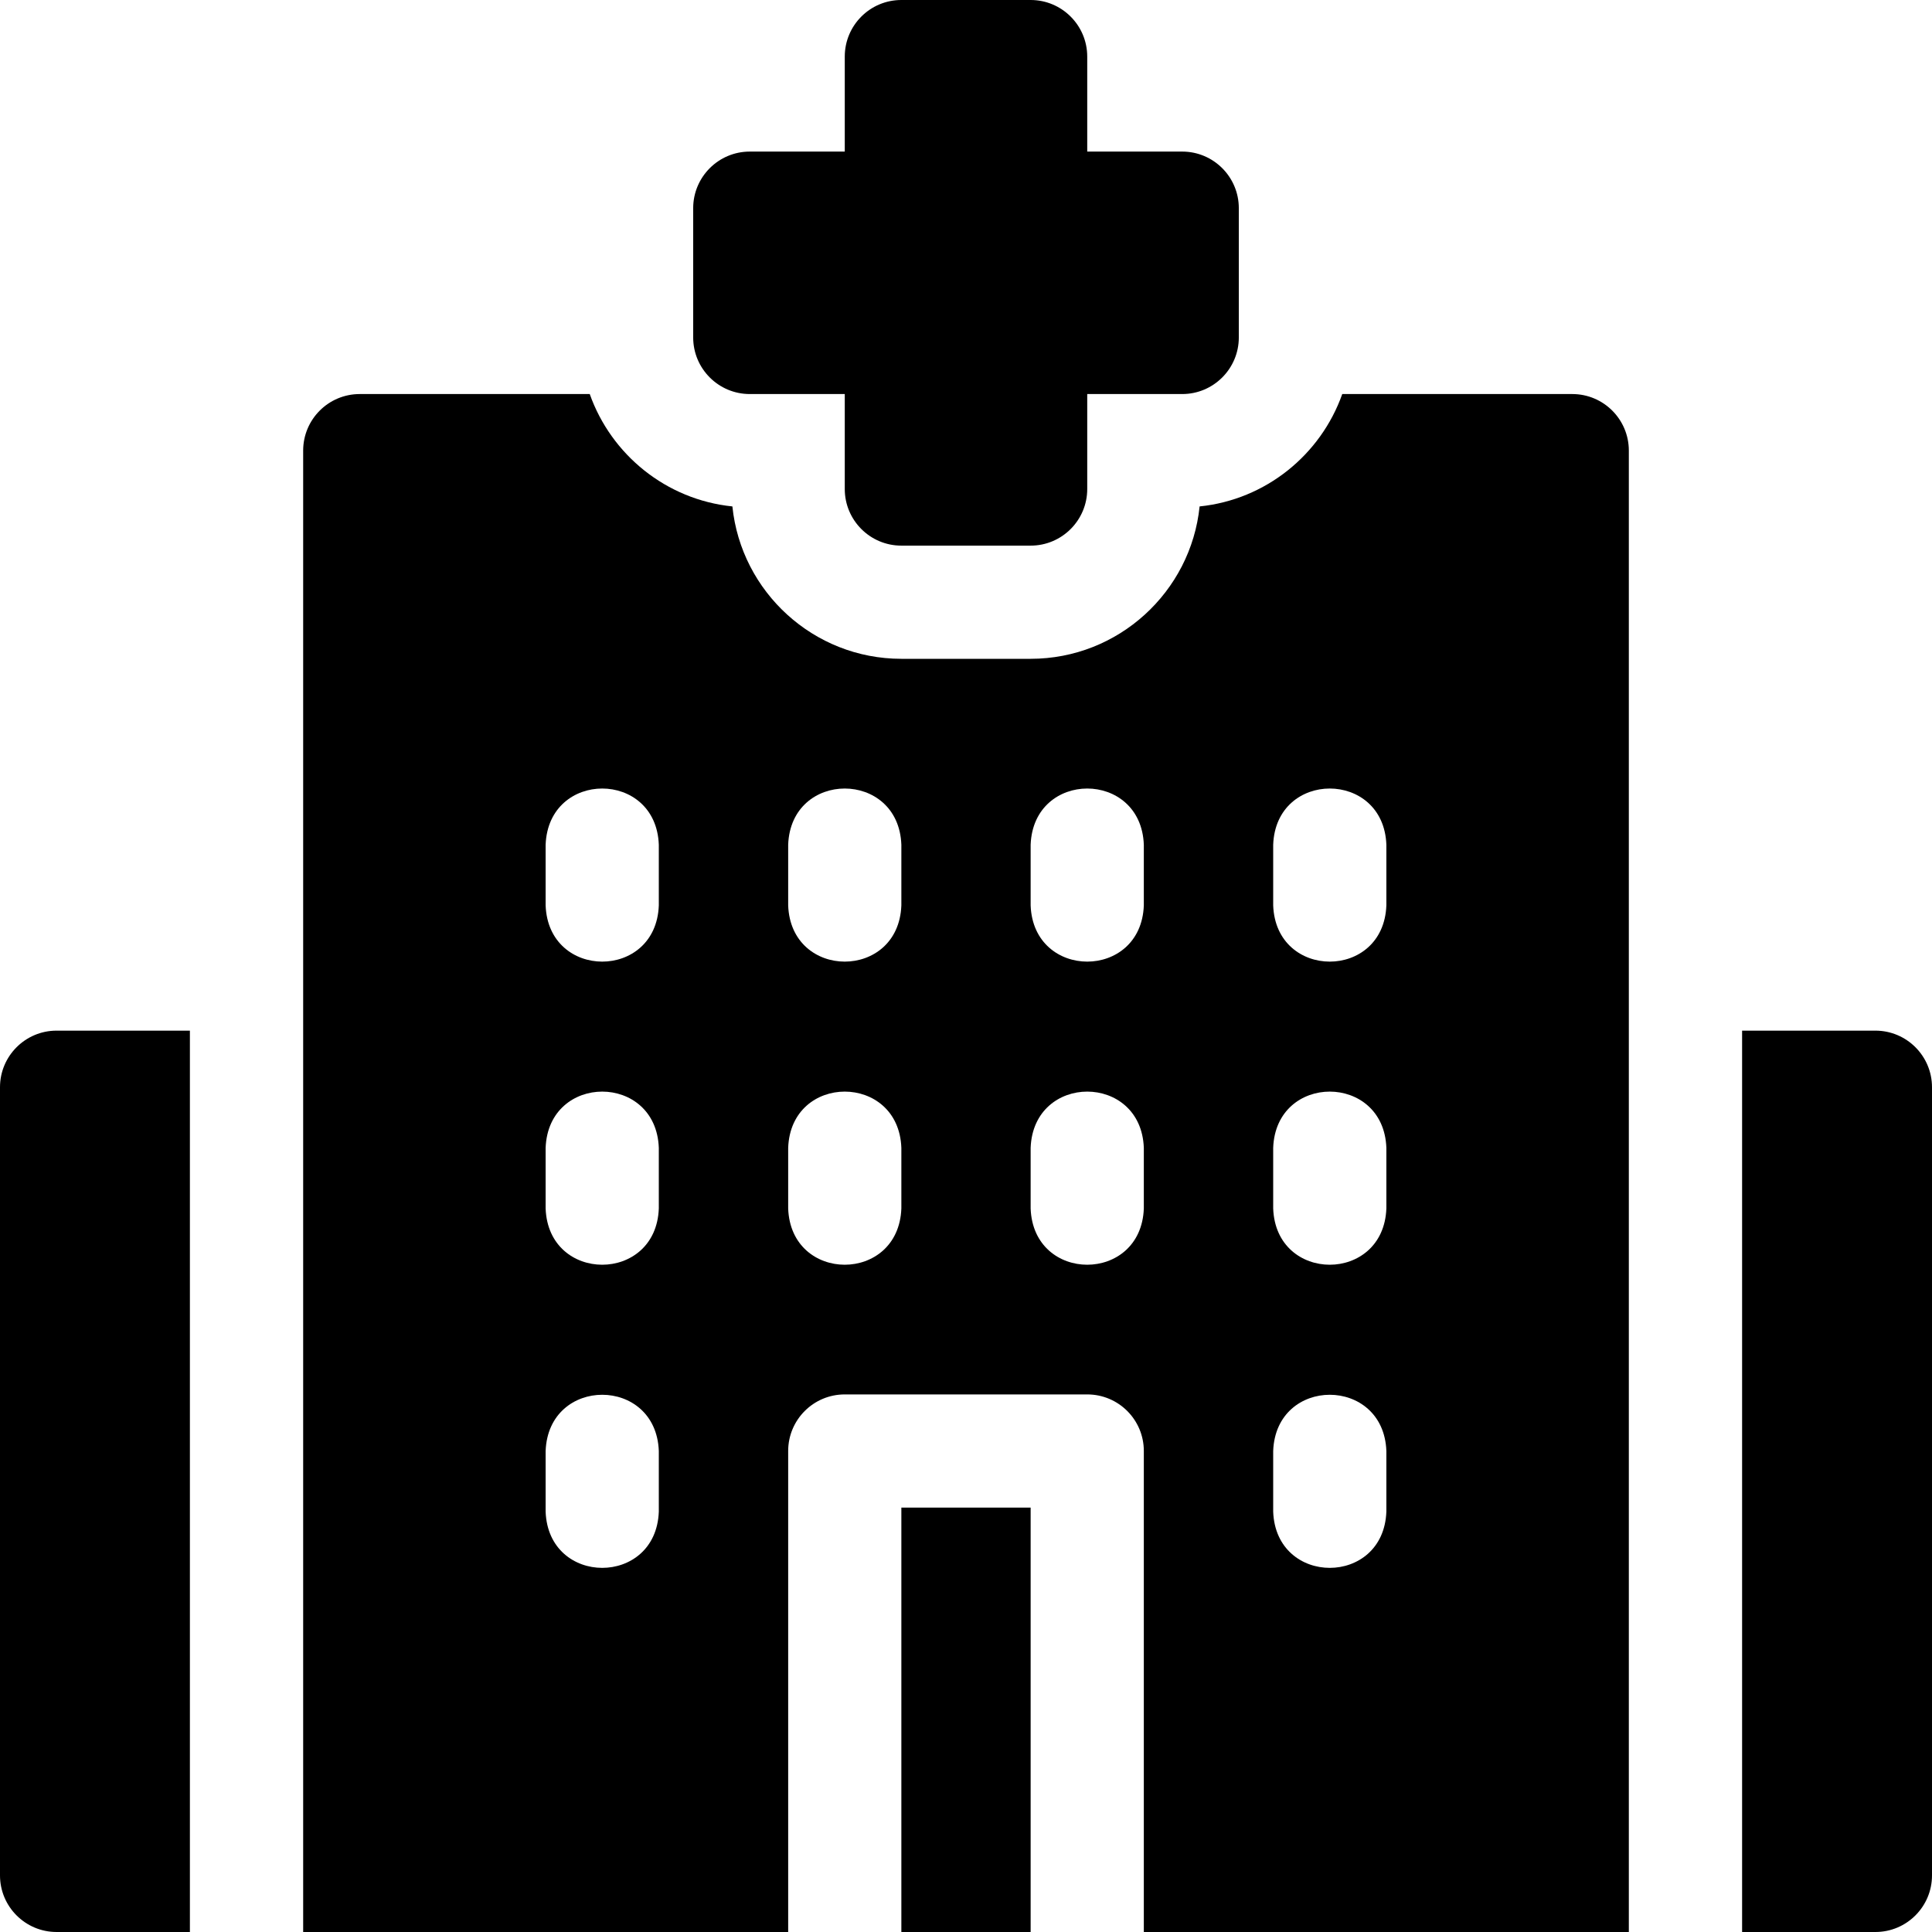
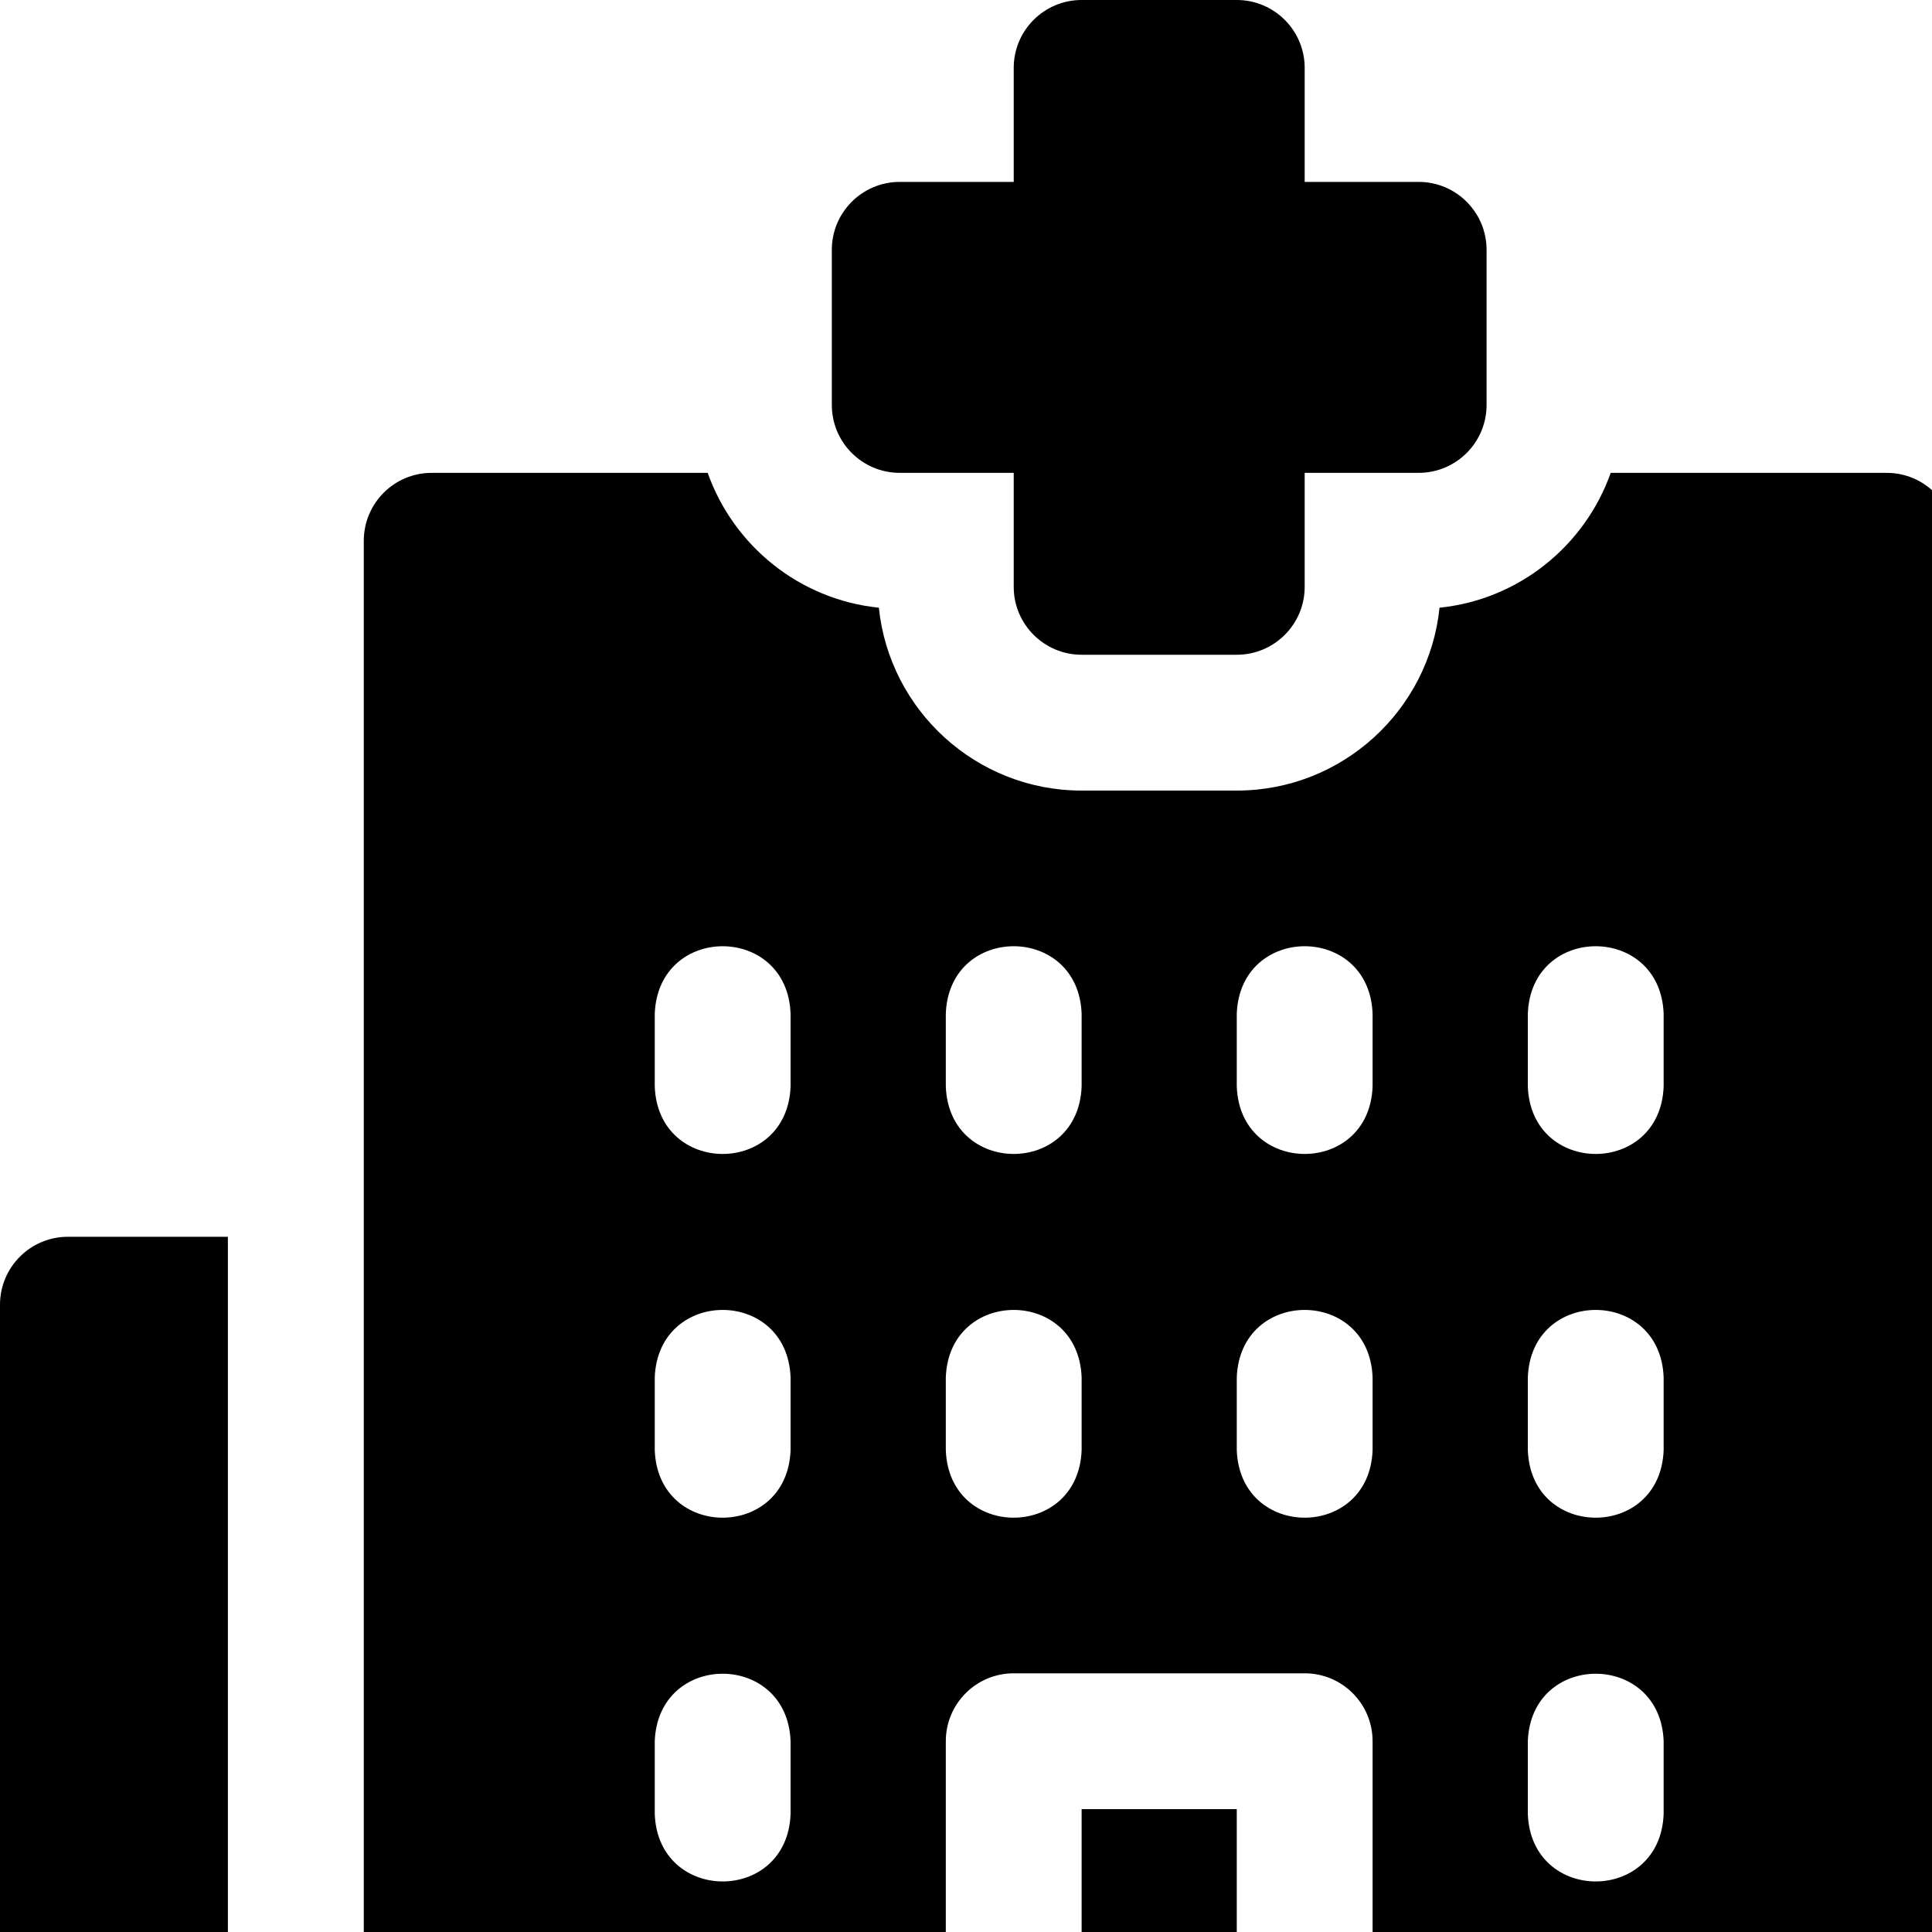
- <svg xmlns="http://www.w3.org/2000/svg" width="24" height="24" viewBox="0 0 24 24" fill="none">
-   <g clip-path="url(#clip0_71_5359)">
-     <path d="M23.297 12.803H21.641V24H23.297C23.685 24 24 23.685 24 23.297V13.506C24 13.118 23.685 12.803 23.297 12.803Z" fill="currentColor" />
-     <path d="M0 13.506V23.297C0 23.685 0.315 24 0.703 24H2.359V12.803H0.703C0.315 12.803 0 13.118 0 13.506Z" fill="currentColor" />
-     <path d="M11.197 18.728H12.803V24H11.197V18.728Z" fill="currentColor" />
-     <path d="M19.531 4.895H16.674C16.407 5.649 15.724 6.207 14.902 6.291C14.793 7.353 13.893 8.184 12.803 8.184H11.197C10.107 8.184 9.207 7.353 9.098 6.291C8.276 6.207 7.593 5.649 7.326 4.895H4.469C4.08 4.895 3.766 5.21 3.766 5.598V24H9.791V18.025C9.791 17.637 10.105 17.322 10.494 17.322H13.506C13.895 17.322 14.209 17.637 14.209 18.025V24H20.234V5.598C20.234 5.21 19.92 4.895 19.531 4.895ZM8.184 18.778C8.15 19.71 6.812 19.709 6.778 18.778V18.025C6.813 17.093 8.15 17.094 8.184 18.025V18.778ZM8.184 15.012C8.15 15.944 6.812 15.944 6.778 15.012V14.259C6.813 13.327 8.15 13.328 8.184 14.259V15.012ZM8.184 11.247C8.15 12.179 6.812 12.178 6.778 11.247V10.494C6.813 9.562 8.15 9.563 8.184 10.494V11.247ZM11.197 15.012C11.162 15.944 9.825 15.944 9.791 15.012V14.259C9.825 13.327 11.163 13.328 11.197 14.259V15.012ZM11.197 11.247C11.162 12.179 9.825 12.178 9.791 11.247V10.494C9.825 9.562 11.163 9.563 11.197 10.494V11.247ZM14.209 15.012C14.175 15.944 12.837 15.944 12.803 15.012V14.259C12.838 13.327 14.175 13.328 14.209 14.259V15.012ZM14.209 11.247C14.175 12.179 12.837 12.178 12.803 11.247V10.494C12.838 9.562 14.175 9.563 14.209 10.494V11.247ZM17.222 18.778C17.187 19.71 15.85 19.709 15.816 18.778V18.025C15.85 17.093 17.188 17.094 17.222 18.025V18.778ZM17.222 15.012C17.187 15.944 15.85 15.944 15.816 15.012V14.259C15.85 13.327 17.188 13.328 17.222 14.259V15.012ZM17.222 11.247C17.187 12.179 15.85 12.178 15.816 11.247V10.494C15.85 9.562 17.188 9.563 17.222 10.494V11.247Z" fill="currentColor" />
-     <path d="M9.314 4.895H10.494V6.075C10.494 6.463 10.809 6.778 11.197 6.778H12.803C13.191 6.778 13.506 6.463 13.506 6.075V4.895H14.686C15.074 4.895 15.389 4.58 15.389 4.192V2.586C15.389 2.198 15.074 1.883 14.686 1.883H13.506V0.703C13.506 0.315 13.191 0 12.803 0H11.197C10.808 0 10.494 0.315 10.494 0.703V1.883H9.314C8.926 1.883 8.611 2.198 8.611 2.586V4.192C8.611 4.58 8.926 4.895 9.314 4.895Z" fill="currentColor" />
-   </g>
-   <defs>
-     <clipPath id="clip0_71_5359">
-       <rect width="24" height="24" fill="currentColor" />
-     </clipPath>
-   </defs>
+ <svg xmlns="http://www.w3.org/2000/svg" fill="none" viewBox="0 0 20 20">
+   <path d="M23.297 12.803H21.641V24H23.297C23.685 24 24 23.685 24 23.297V13.506C24 13.118 23.685 12.803 23.297 12.803Z" fill="currentColor" />
+   <path d="M0 13.506V23.297C0 23.685 0.315 24 0.703 24H2.359V12.803H0.703C0.315 12.803 0 13.118 0 13.506Z" fill="currentColor" />
+   <path d="M11.197 18.728H12.803V24H11.197V18.728Z" fill="currentColor" />
+   <path d="M19.531 4.895H16.674C16.407 5.649 15.724 6.207 14.902 6.291C14.793 7.353 13.893 8.184 12.803 8.184H11.197C10.107 8.184 9.207 7.353 9.098 6.291C8.276 6.207 7.593 5.649 7.326 4.895H4.469C4.08 4.895 3.766 5.21 3.766 5.598V24H9.791V18.025C9.791 17.637 10.105 17.322 10.494 17.322H13.506C13.895 17.322 14.209 17.637 14.209 18.025V24H20.234V5.598C20.234 5.21 19.92 4.895 19.531 4.895ZM8.184 18.778C8.15 19.71 6.812 19.709 6.778 18.778V18.025C6.813 17.093 8.15 17.094 8.184 18.025V18.778ZM8.184 15.012C8.15 15.944 6.812 15.944 6.778 15.012V14.259C6.813 13.327 8.15 13.328 8.184 14.259V15.012ZM8.184 11.247C8.15 12.179 6.812 12.178 6.778 11.247V10.494C6.813 9.562 8.15 9.563 8.184 10.494V11.247ZM11.197 15.012C11.162 15.944 9.825 15.944 9.791 15.012V14.259C9.825 13.327 11.163 13.328 11.197 14.259V15.012ZM11.197 11.247C11.162 12.179 9.825 12.178 9.791 11.247V10.494C9.825 9.562 11.163 9.563 11.197 10.494V11.247ZM14.209 15.012C14.175 15.944 12.837 15.944 12.803 15.012V14.259C12.838 13.327 14.175 13.328 14.209 14.259V15.012ZM14.209 11.247C14.175 12.179 12.837 12.178 12.803 11.247V10.494C12.838 9.562 14.175 9.563 14.209 10.494V11.247ZM17.222 18.778C17.187 19.71 15.85 19.709 15.816 18.778V18.025C15.85 17.093 17.188 17.094 17.222 18.025V18.778ZM17.222 15.012C17.187 15.944 15.85 15.944 15.816 15.012V14.259C15.85 13.327 17.188 13.328 17.222 14.259V15.012ZM17.222 11.247C17.187 12.179 15.85 12.178 15.816 11.247V10.494C15.85 9.562 17.188 9.563 17.222 10.494V11.247Z" fill="currentColor" />
+   <path d="M9.314 4.895H10.494V6.075C10.494 6.463 10.809 6.778 11.197 6.778H12.803C13.191 6.778 13.506 6.463 13.506 6.075V4.895H14.686C15.074 4.895 15.389 4.58 15.389 4.192V2.586C15.389 2.198 15.074 1.883 14.686 1.883H13.506V0.703C13.506 0.315 13.191 0 12.803 0H11.197C10.808 0 10.494 0.315 10.494 0.703V1.883H9.314C8.926 1.883 8.611 2.198 8.611 2.586V4.192C8.611 4.58 8.926 4.895 9.314 4.895Z" fill="currentColor" />
</svg>
